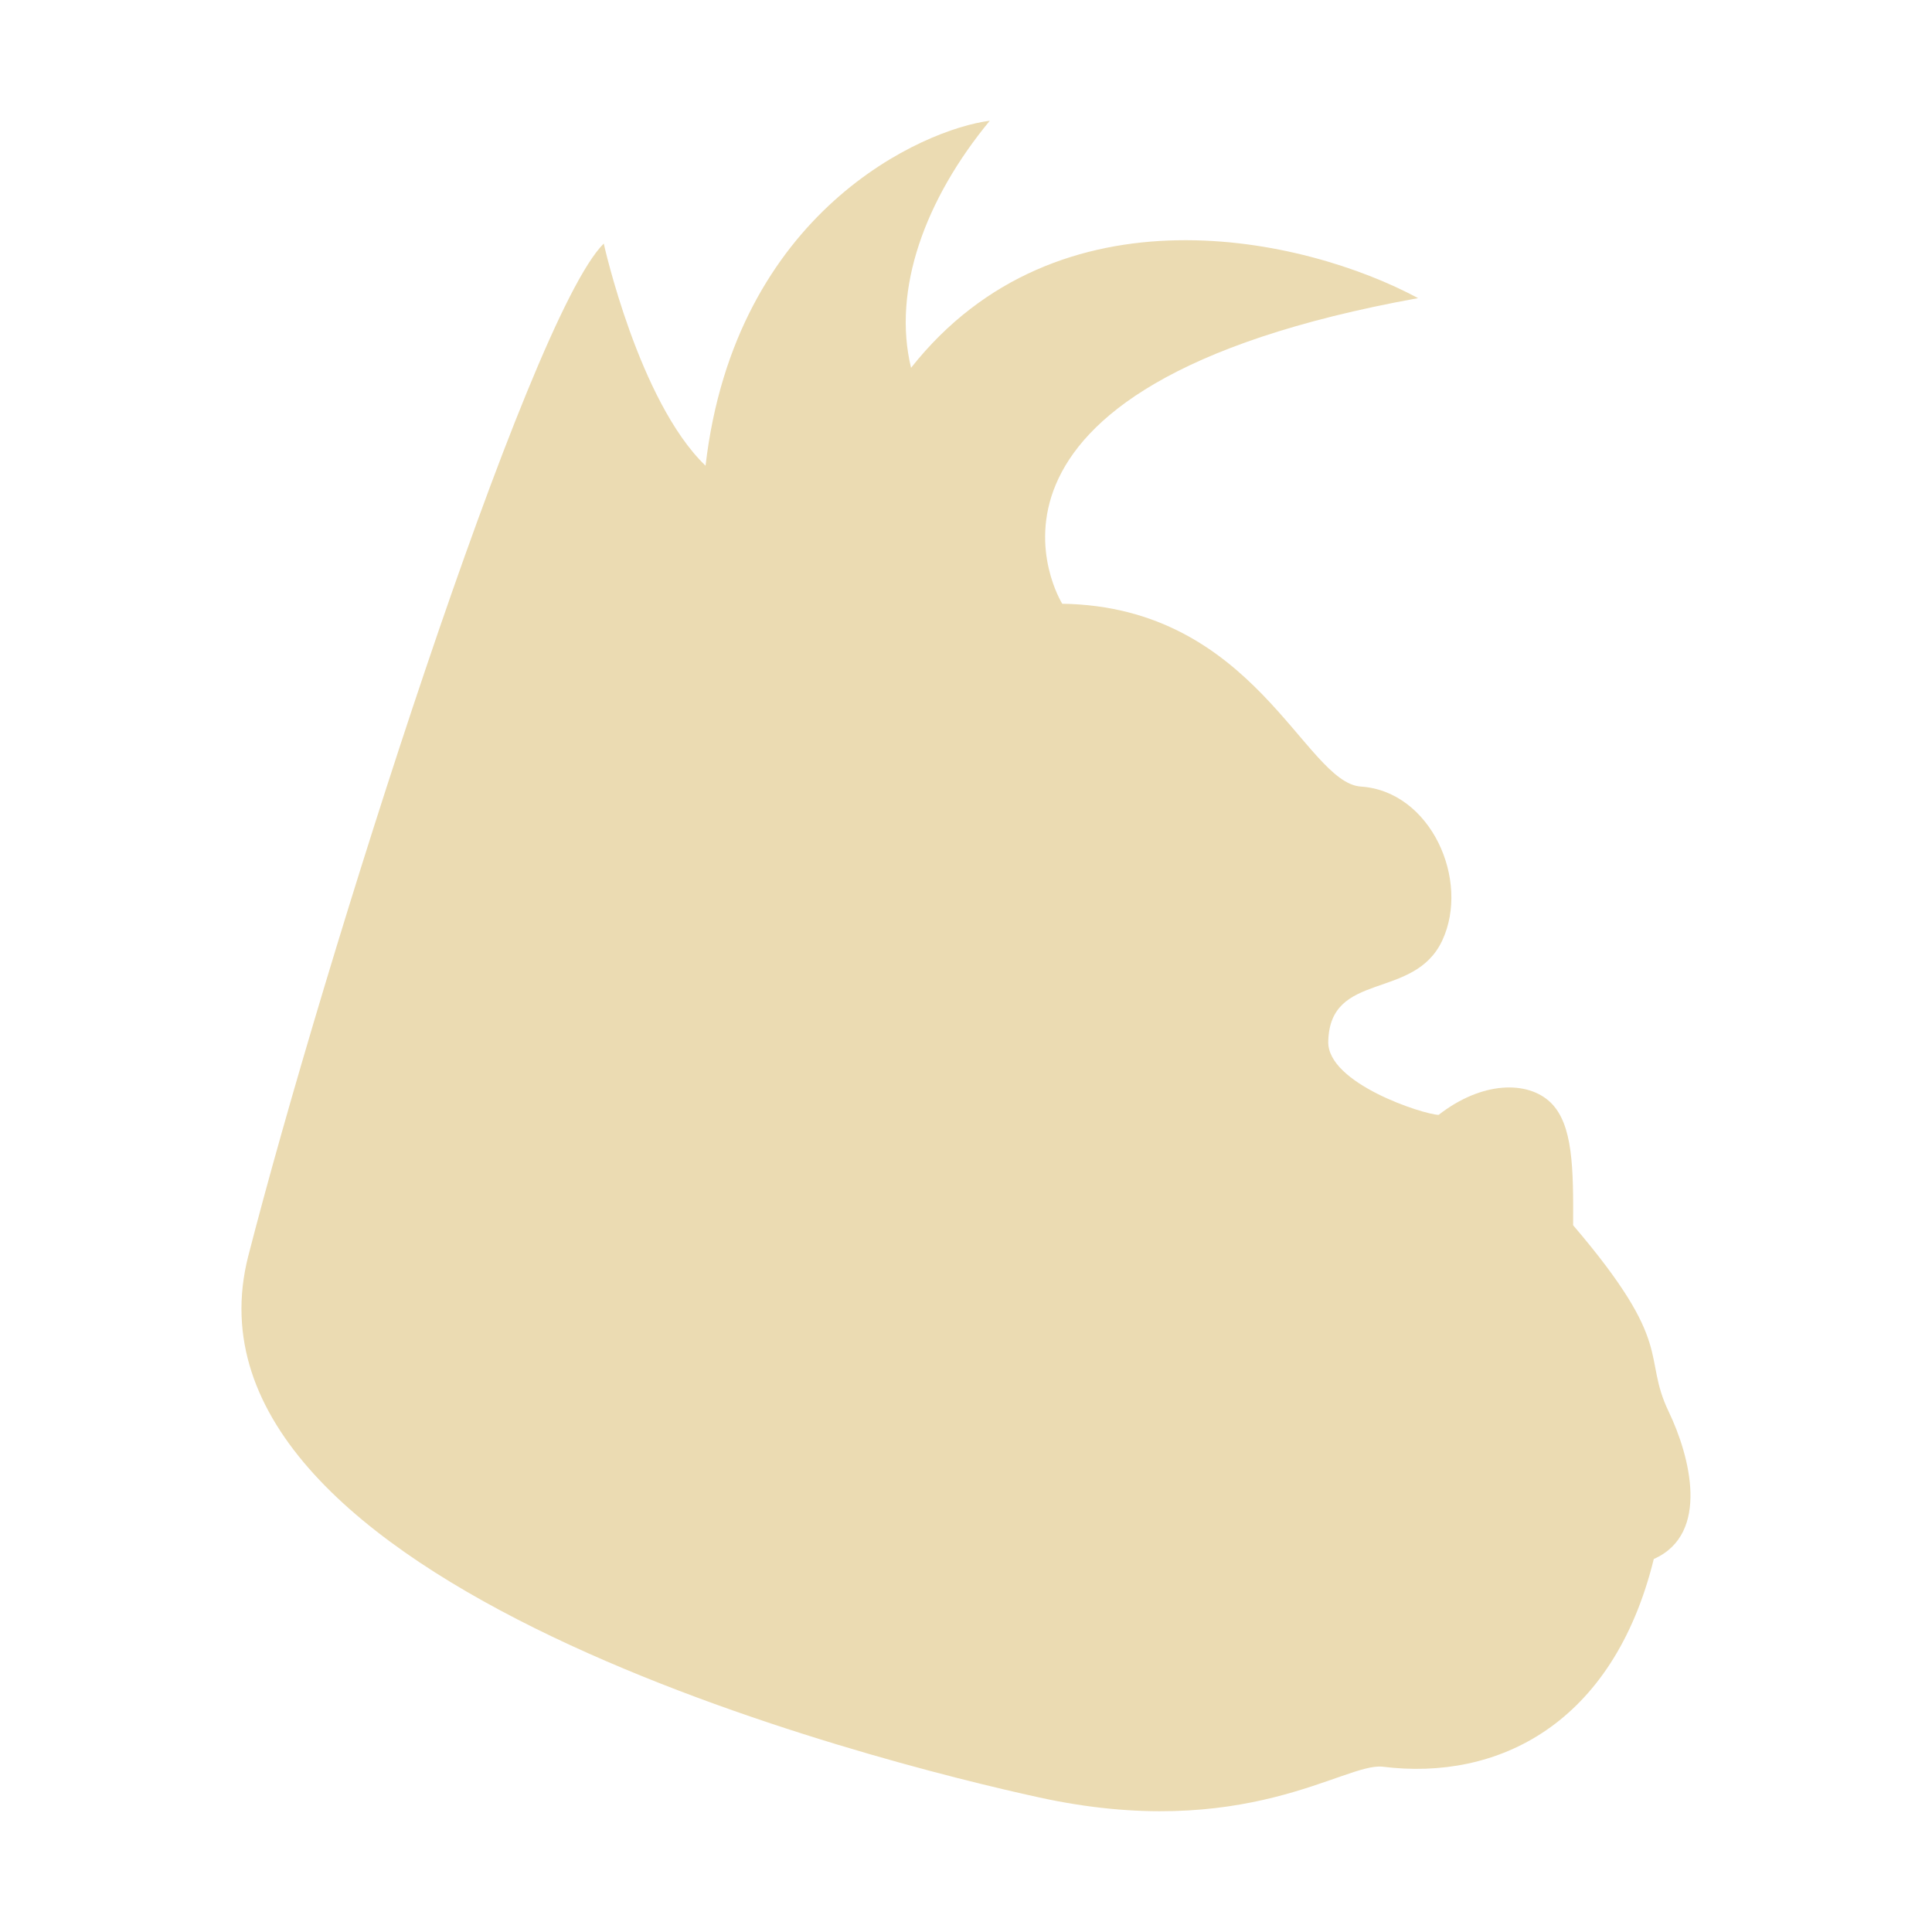
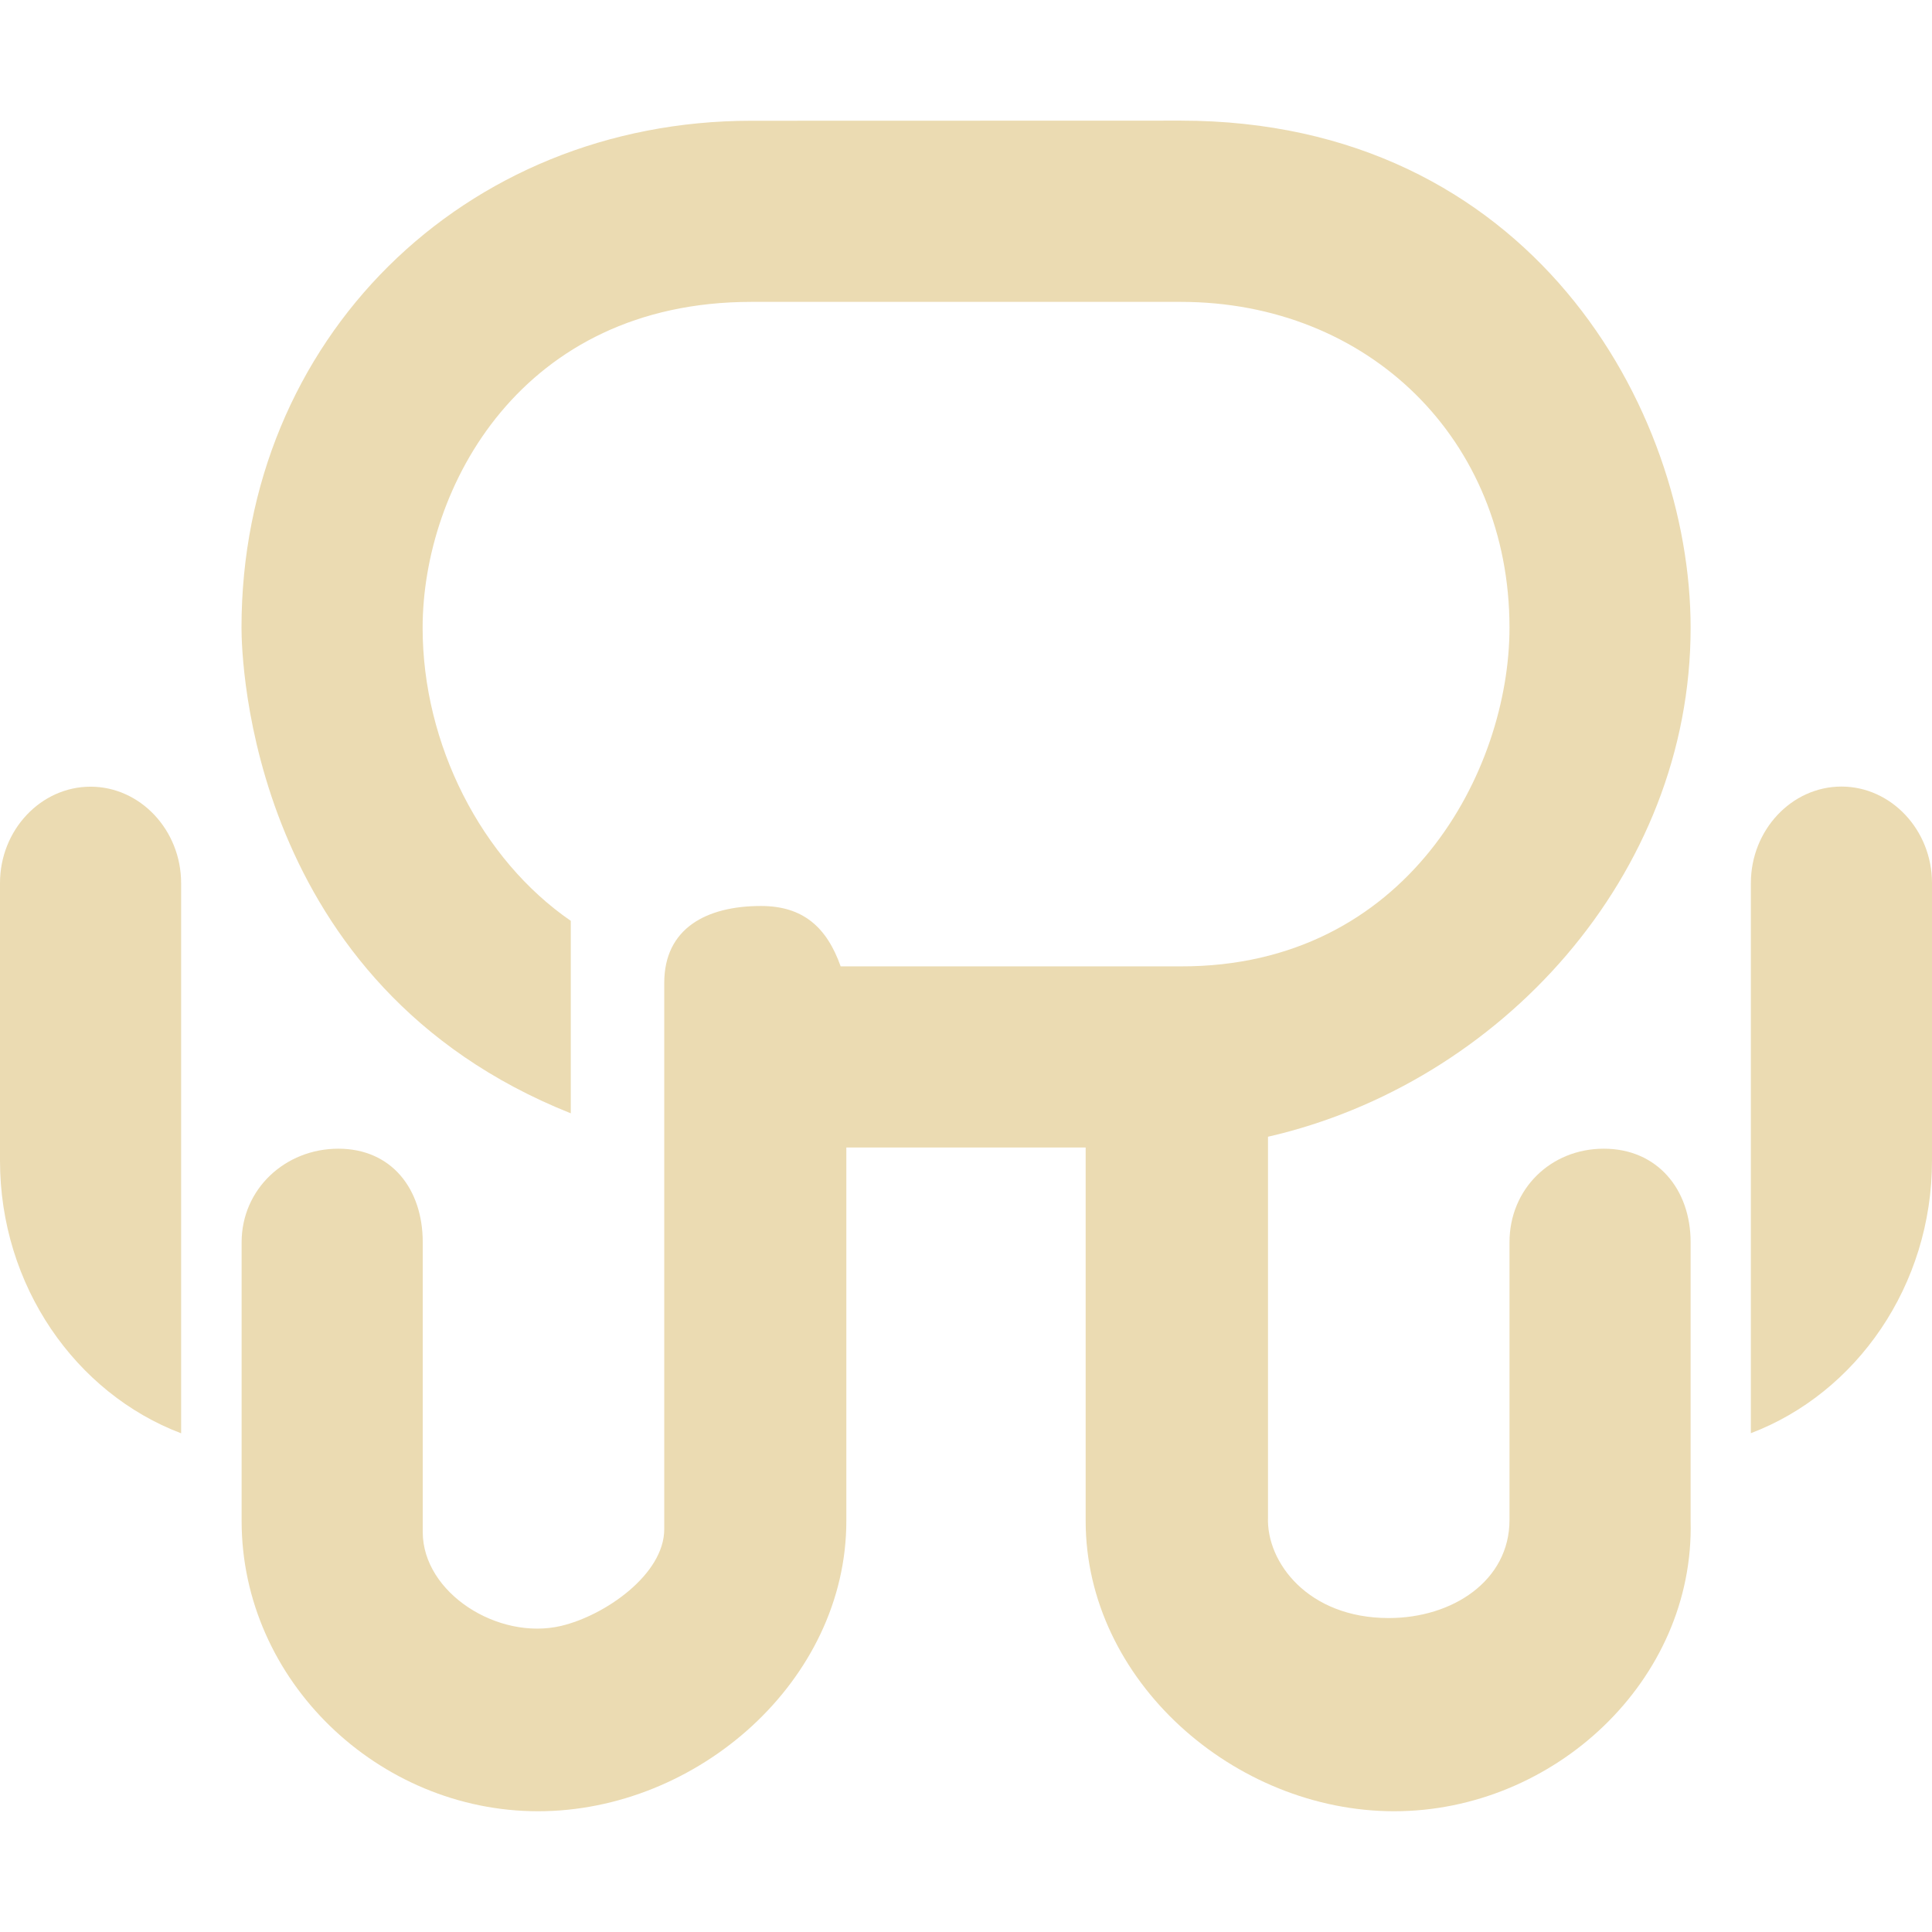
<svg xmlns="http://www.w3.org/2000/svg" width="16" height="16" version="1.1">
  <defs>
-     <style id="current-color-scheme" type="text/css">
-    .ColorScheme-Text { color:#ebdbb2; } .ColorScheme-Highlight { color:#458588; }
-   </style>
+     <style id="current-color-scheme" type="text/css">.ColorScheme-Text { color:#ebdbb2; } .ColorScheme-Highlight { color:#458588; } .ColorScheme-NeutralText { color:#fe8019; } .ColorScheme-PositiveText { color:#689d6a; } .ColorScheme-NegativeText { color:#fb4934; }</style>
  </defs>
-   <path style="fill:currentColor;fill-rule:evenodd" class="ColorScheme-Text" d="M 8.796,5 C 10.393,5.023 10.803,6.482 11.27,6.514 11.85,6.552 12.177,7.29 11.944,7.789 11.71,8.289 11.012,8.035 11,8.627 10.993,8.973 11.787,9.229 11.914,9.233 12.273,8.953 12.651,8.948 12.841,9.13 13.029,9.312 13.03,9.681 13.028,10.147 13.881,11.146 13.595,11.223 13.82,11.692 13.994,12.055 14.166,12.703 13.696,12.911 13.359,14.28 12.404,14.751 11.45,14.631 11.132,14.597 10.309,15.259 8.603,14.885 7.284,14.597 1.362,13.12 2.056,10.402 2.672,8.004 4.372,2.639 5,2.017 5,2.017 5.289,3.324 5.843,3.857 6.088,1.747 7.649,1.069 8.197,1 7.66,1.651 7.388,2.399 7.545,3.046 8.762,1.506 10.801,1.962 11.744,2.469 7.675,3.205 8.797,5 8.797,5 Z" />
+   <path class="ColorScheme-Text" d="m6.223 1c-2.385 0-4.223 1.813-4.223 4.198 0 0.256 0.064 2.961 2.727 4.022v-1.594c-0.74-0.509-1.227-1.461-1.227-2.426 0-1.161 0.815-2.7 2.723-2.7h3.555c1.557 0 2.723 1.142 2.723 2.698 0 1.181-0.845 2.81-2.723 2.805h-2.816c-0.116-0.327-0.314-0.5-0.66-0.5-0.452 0-0.801 0.185-0.801 0.637v4.524c0 0.374-0.49 0.715-0.854 0.801-0.523 0.123-1.146-0.274-1.146-0.777v-2.4c0-0.441-0.258-0.775-0.699-0.775-0.441 0-0.801 0.335-0.801 0.775v2.308c0 1.322 1.133 2.404 2.455 2.404s2.553-1.082 2.553-2.404v-3.093h1.982v3.093c0 1.322 1.232 2.404 2.555 2.404s2.488-1.082 2.455-2.404v-2.308c0-0.441-0.278-0.775-0.719-0.775-0.441 0-0.781 0.335-0.781 0.775v2.3c0 0.503-0.472 0.812-1 0.812-0.669 0-1.015-0.463-1-0.836v-3.15c1.921-0.44 3.5-2.162 3.5-4.215 0-1.813-1.33-4.2-4.223-4.2zm-6.223 6.313v2.299c0 1.038 0.628 1.927 1.5 2.258v-4.556c0-0.439-0.338-0.799-0.75-0.799s-0.75 0.359-0.75 0.798zm14.5 0v4.556c0.872-0.331 1.5-1.22 1.5-2.258v-2.298c0-0.439-0.338-0.799-0.75-0.799s-0.75 0.36-0.75 0.799z" fill="currentColor" />
</svg>
